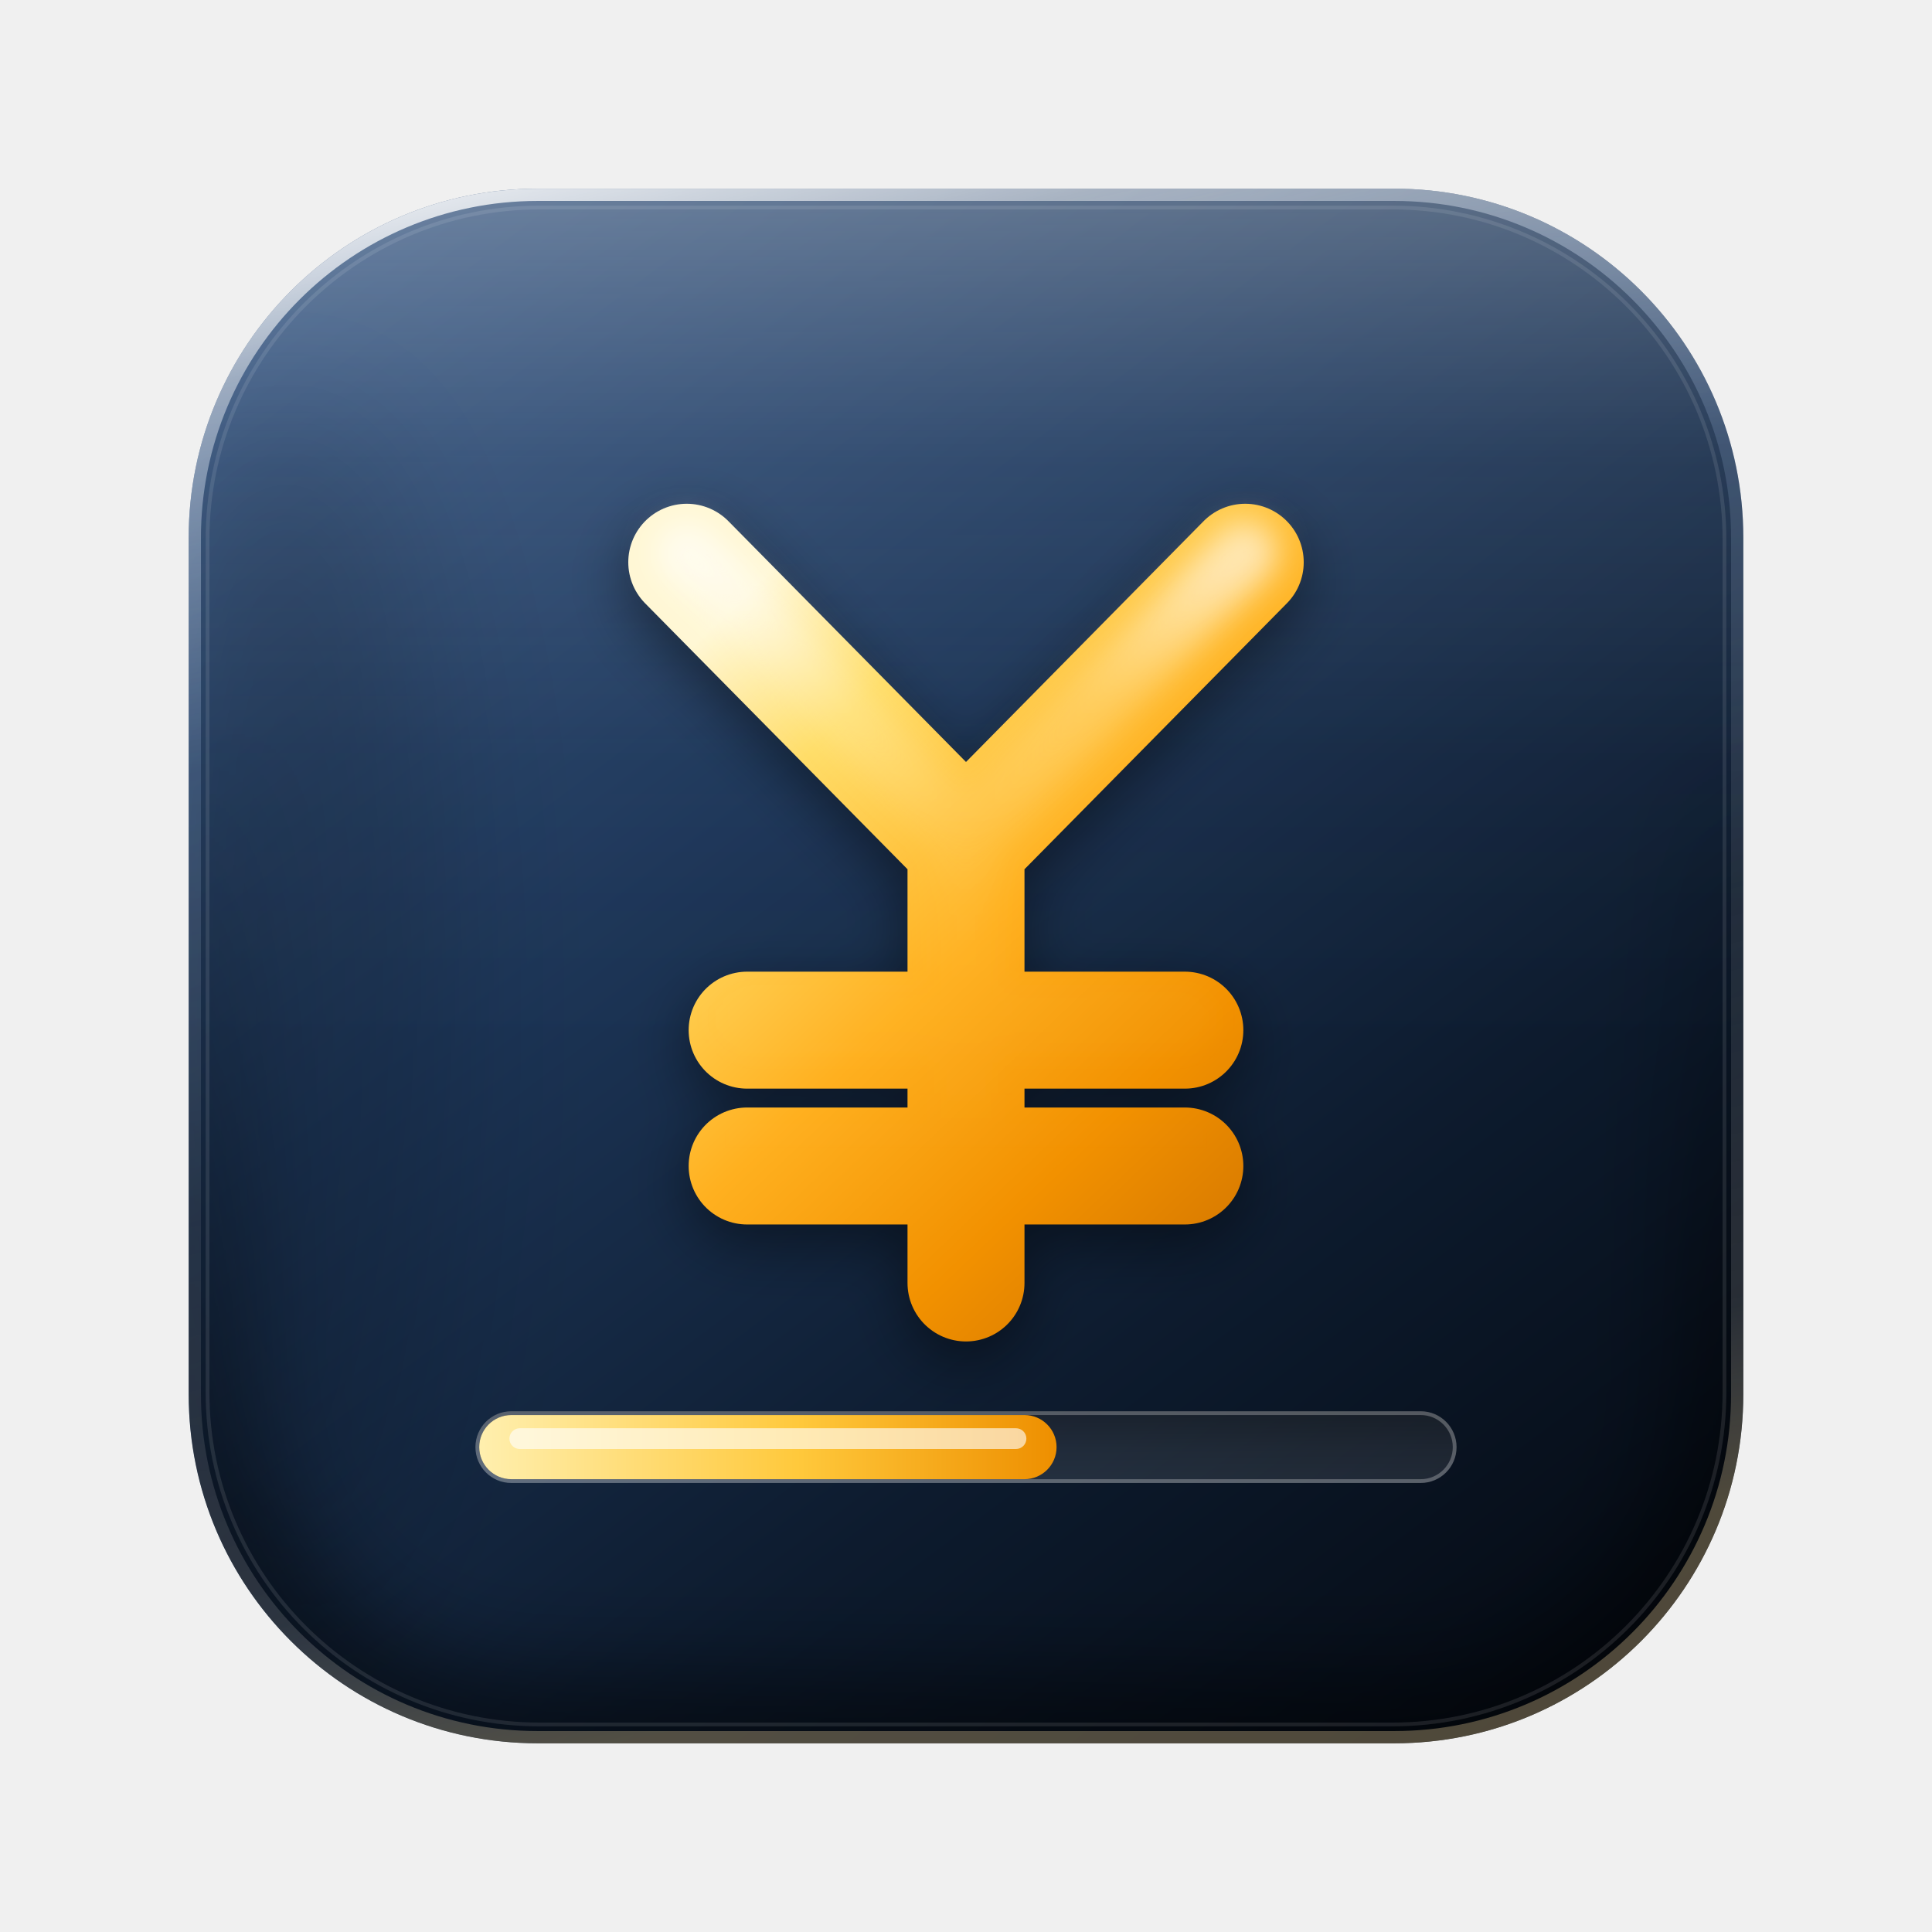
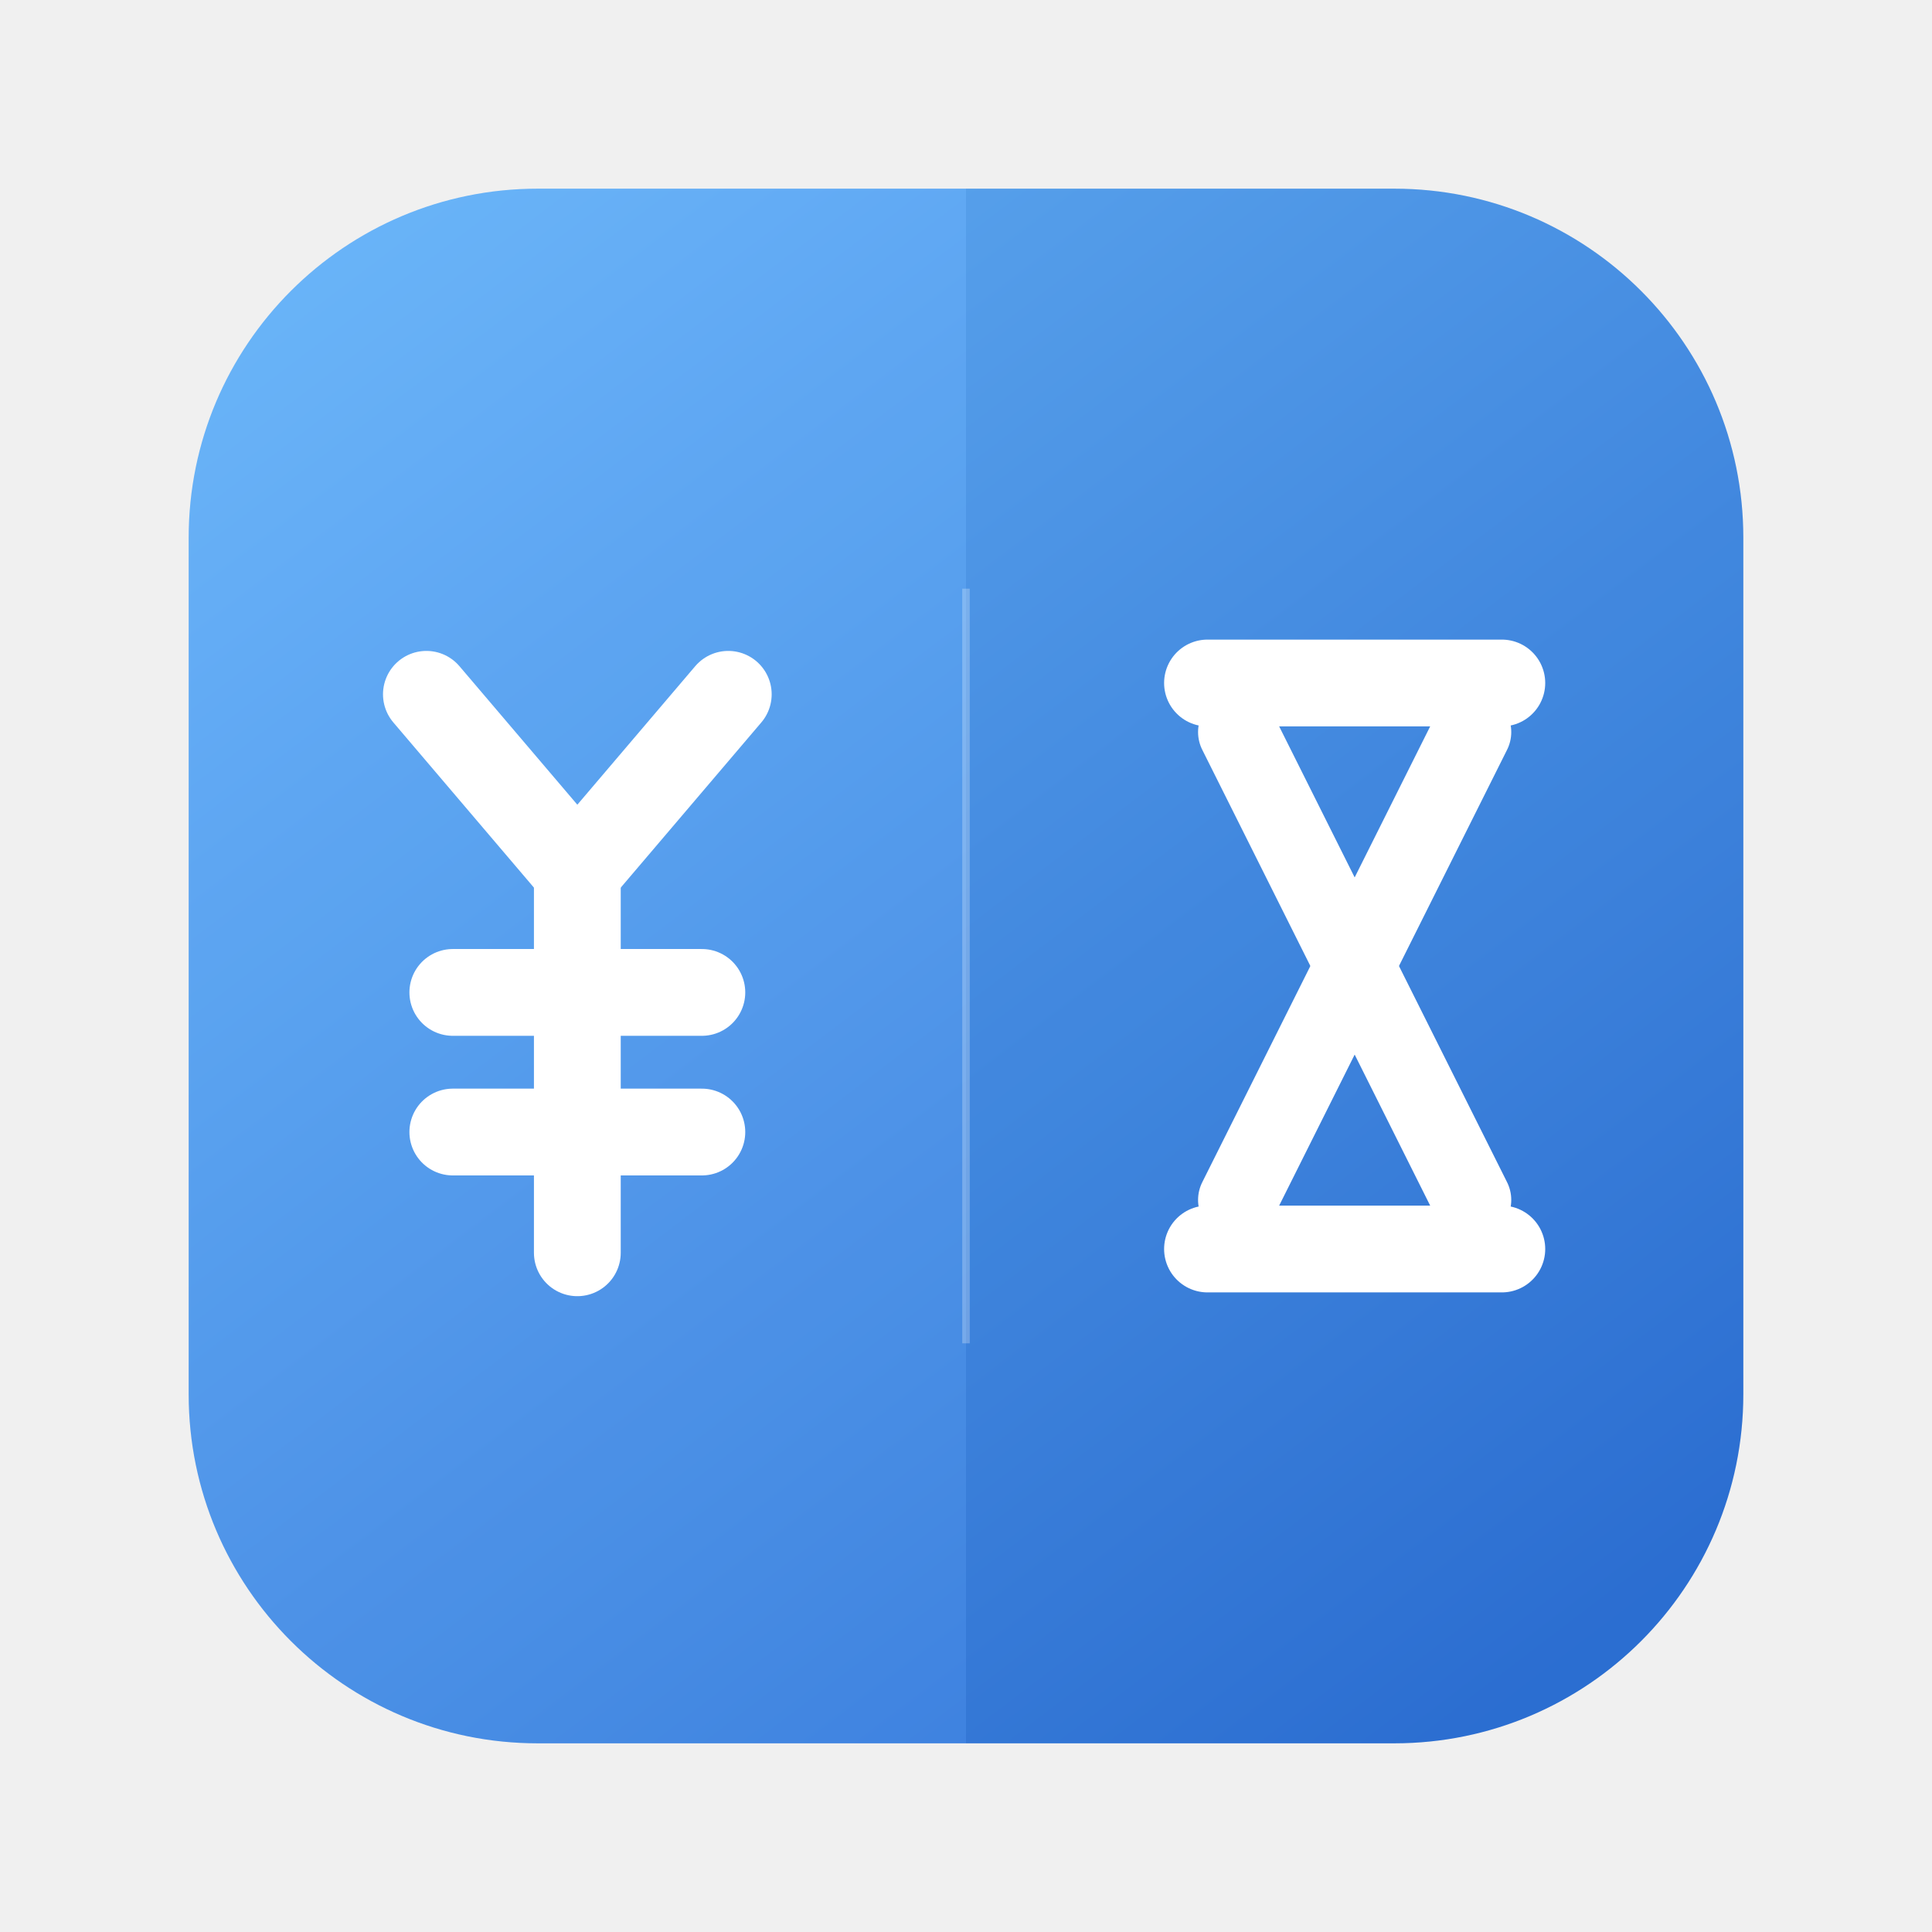
<svg xmlns="http://www.w3.org/2000/svg" width="1024" height="1024" viewBox="0 0 1024 1024">
  <defs>
-     <linearGradient id="h-bg" x1="0.1" y1="0" x2="0.85" y2="1">
-       <stop offset="0" stop-color="#36557F" />
-       <stop offset="0.38" stop-color="#1C3557" />
-       <stop offset="0.72" stop-color="#0D1B2E" />
-       <stop offset="1" stop-color="#050B14" />
+     <linearGradient id="f-bg" x1="0.12" y1="0" x2="0.88" y2="1">
+       <stop offset="0" stop-color="#62B0F8" />
+       <stop offset="1" stop-color="#2C71D8" />
    </linearGradient>
-     <linearGradient id="h-top" gradientUnits="userSpaceOnUse" x1="512" y1="110" x2="512" y2="560">
-       <stop offset="0" stop-color="#FFFFFF" stop-opacity="0.26" />
-       <stop offset="0.30" stop-color="#CFE2FF" stop-opacity="0.10" />
-       <stop offset="0.65" stop-color="#CFE2FF" stop-opacity="0.02" />
-       <stop offset="1" stop-color="#CFE2FF" stop-opacity="0" />
-     </linearGradient>
-     <linearGradient id="h-rim" x1="0.08" y1="0" x2="0.3" y2="1">
-       <stop offset="0" stop-color="#FFFFFF" stop-opacity="0.88" />
-       <stop offset="0.10" stop-color="#FFFFFF" stop-opacity="0.46" />
-       <stop offset="0.34" stop-color="#B9D6FF" stop-opacity="0.16" />
-       <stop offset="0.62" stop-color="#FFFFFF" stop-opacity="0.08" />
-       <stop offset="0.88" stop-color="#FFFFFF" stop-opacity="0.14" />
-       <stop offset="1" stop-color="#FFE3A8" stop-opacity="0.30" />
-     </linearGradient>
-     <linearGradient id="h-gold" x1="0.14" y1="0.02" x2="0.86" y2="1">
-       <stop offset="0" stop-color="#FFF7D4" />
-       <stop offset="0.20" stop-color="#FFDD68" />
-       <stop offset="0.52" stop-color="#FFB01F" />
-       <stop offset="0.80" stop-color="#F29100" />
-       <stop offset="1" stop-color="#DA7C00" />
-     </linearGradient>
-     <linearGradient id="h-sheen" gradientUnits="userSpaceOnUse" x1="512" y1="308" x2="512" y2="620">
-       <stop offset="0" stop-color="#FFFFFF" stop-opacity="0.60" />
-       <stop offset="0.22" stop-color="#FFF6D0" stop-opacity="0.24" />
-       <stop offset="0.55" stop-color="#FFF6D0" stop-opacity="0.04" />
-       <stop offset="1" stop-color="#FFF6D0" stop-opacity="0" />
-     </linearGradient>
-     <linearGradient id="h-bar" x1="0" y1="0" x2="1" y2="0">
-       <stop offset="0" stop-color="#FFEFAE" />
-       <stop offset="0.55" stop-color="#FFC93C" />
-       <stop offset="1" stop-color="#EE8F00" />
-     </linearGradient>
-     <linearGradient id="h-groove" gradientUnits="userSpaceOnUse" x1="512" y1="748" x2="512" y2="786">
-       <stop offset="0" stop-color="#000000" stop-opacity="0.30" />
-       <stop offset="0.55" stop-color="#000000" stop-opacity="0.10" />
-       <stop offset="1" stop-color="#000000" stop-opacity="0" />
-     </linearGradient>
-     <linearGradient id="h-mb" gradientUnits="userSpaceOnUse" x1="512" y1="380" x2="512" y2="800">
-       <stop offset="0" stop-color="#000000" />
-       <stop offset="0.42" stop-color="#595959" />
-       <stop offset="1" stop-color="#FFFFFF" />
-     </linearGradient>
-     <mask id="h-mask-bottom">
-       <rect x="0" y="0" width="1024" height="1024" fill="url(#h-mb)" />
-     </mask>
-     <filter id="h-b40" x="-60%" y="-60%" width="220%" height="220%">
-       <feGaussianBlur stdDeviation="40" />
-     </filter>
-     <filter id="h-b26" x="-60%" y="-60%" width="220%" height="220%">
-       <feGaussianBlur stdDeviation="26" />
-     </filter>
-     <filter id="h-b16" x="-60%" y="-60%" width="220%" height="220%">
-       <feGaussianBlur stdDeviation="16" />
-     </filter>
-     <filter id="h-b8" x="-60%" y="-60%" width="220%" height="220%">
-       <feGaussianBlur stdDeviation="8" />
-     </filter>
-     <clipPath id="h-sq">
-       <rect x="100" y="100" width="824" height="824" rx="185" />
+     <clipPath id="f-sq">
+       <rect x="100" y="100" width="824" height="824" rx="185" ry="185" />
    </clipPath>
  </defs>
-   <g clip-path="url(#h-sq)">
-     <rect x="100" y="100" width="824" height="824" fill="url(#h-bg)" />
-     <rect x="100" y="100" width="824" height="500" fill="url(#h-top)" />
-     <g mask="url(#h-mask-bottom)">
-       <rect x="100" y="100" width="824" height="824" rx="185" fill="none" stroke="#000000" stroke-opacity="0.55" stroke-width="66" filter="url(#h-b26)" />
+   <g clip-path="url(#f-sq)">
+     <rect x="100" y="100" width="824" height="824" fill="url(#f-bg)" />
+     <rect x="100" y="100" width="412" height="824" fill="#FFFFFF" fill-opacity="0.05" />
+     <rect x="512" y="100" width="412" height="824" fill="#08182E" fill-opacity="0.04" />
+     <path d="M512 312 L512 712" stroke="#FFFFFF" stroke-opacity="0.25" stroke-width="4" />
+     <g stroke="#FFFFFF" stroke-width="46" stroke-linecap="round" stroke-linejoin="round" fill="none">
+       <path d="M226 368 L306 462" />
+       <path d="M386 368 L306 462" />
+       <path d="M306 462 L306 664" />
+       <path d="M240 526 L372 526" />
+       <path d="M240 600 L372 600" />
    </g>
-     <ellipse cx="152" cy="540" rx="86" ry="320" fill="#000000" fill-opacity="0.18" filter="url(#h-b40)" />
-     <g>
-       <path d="M364 298 L512 448 L660 298 M512 448 L512 680 M396 546 L628 546 M396 618 L628 618" fill="none" stroke="#000000" stroke-opacity="0.45" stroke-width="62" stroke-linecap="round" stroke-linejoin="round" transform="translate(0,10)" filter="url(#h-b16)" />
-       <path d="M364 298 L512 448 L660 298 M512 448 L512 680 M396 546 L628 546 M396 618 L628 618" fill="none" stroke="url(#h-gold)" stroke-width="62" stroke-linecap="round" stroke-linejoin="round" />
-       <path d="M364 298 L512 448 L660 298 M512 448 L512 680 M396 546 L628 546 M396 618 L628 618" fill="none" stroke="url(#h-sheen)" stroke-width="34" stroke-linecap="round" stroke-linejoin="round" transform="translate(0,-5)" filter="url(#h-b8)" />
-       <rect x="252" y="748" width="520" height="38" rx="19" fill="#FFFFFF" fill-opacity="0.10" />
-       <rect x="252" y="748" width="520" height="38" rx="19" fill="url(#h-groove)" />
-       <rect x="253" y="749" width="518" height="36" rx="18" fill="none" stroke="#FFFFFF" stroke-opacity="0.26" stroke-width="2" />
-       <rect x="254" y="750" width="306" height="34" rx="17" fill="url(#h-bar)" />
-       <rect x="270" y="757" width="274" height="11" rx="5.5" fill="#FFFFFF" fill-opacity="0.62" />
+     <g stroke="#FFFFFF" stroke-width="46" stroke-linecap="round" stroke-linejoin="round" fill="none">
+       <path d="M640 362 L796 362" />
+       <path d="M640 662 L796 662" />
    </g>
-     <rect x="103" y="103" width="818" height="818" rx="182" fill="none" stroke="url(#h-rim)" stroke-width="7" />
-     <rect x="110" y="110" width="804" height="804" rx="176" fill="none" stroke="#FFFFFF" stroke-opacity="0.10" stroke-width="2" />
+     <g stroke="#FFFFFF" stroke-width="42" stroke-linecap="round" fill="none">
+       <path d="M656 388 L780 636" />
+       <path d="M780 388 L656 636" />
+     </g>
  </g>
</svg>
